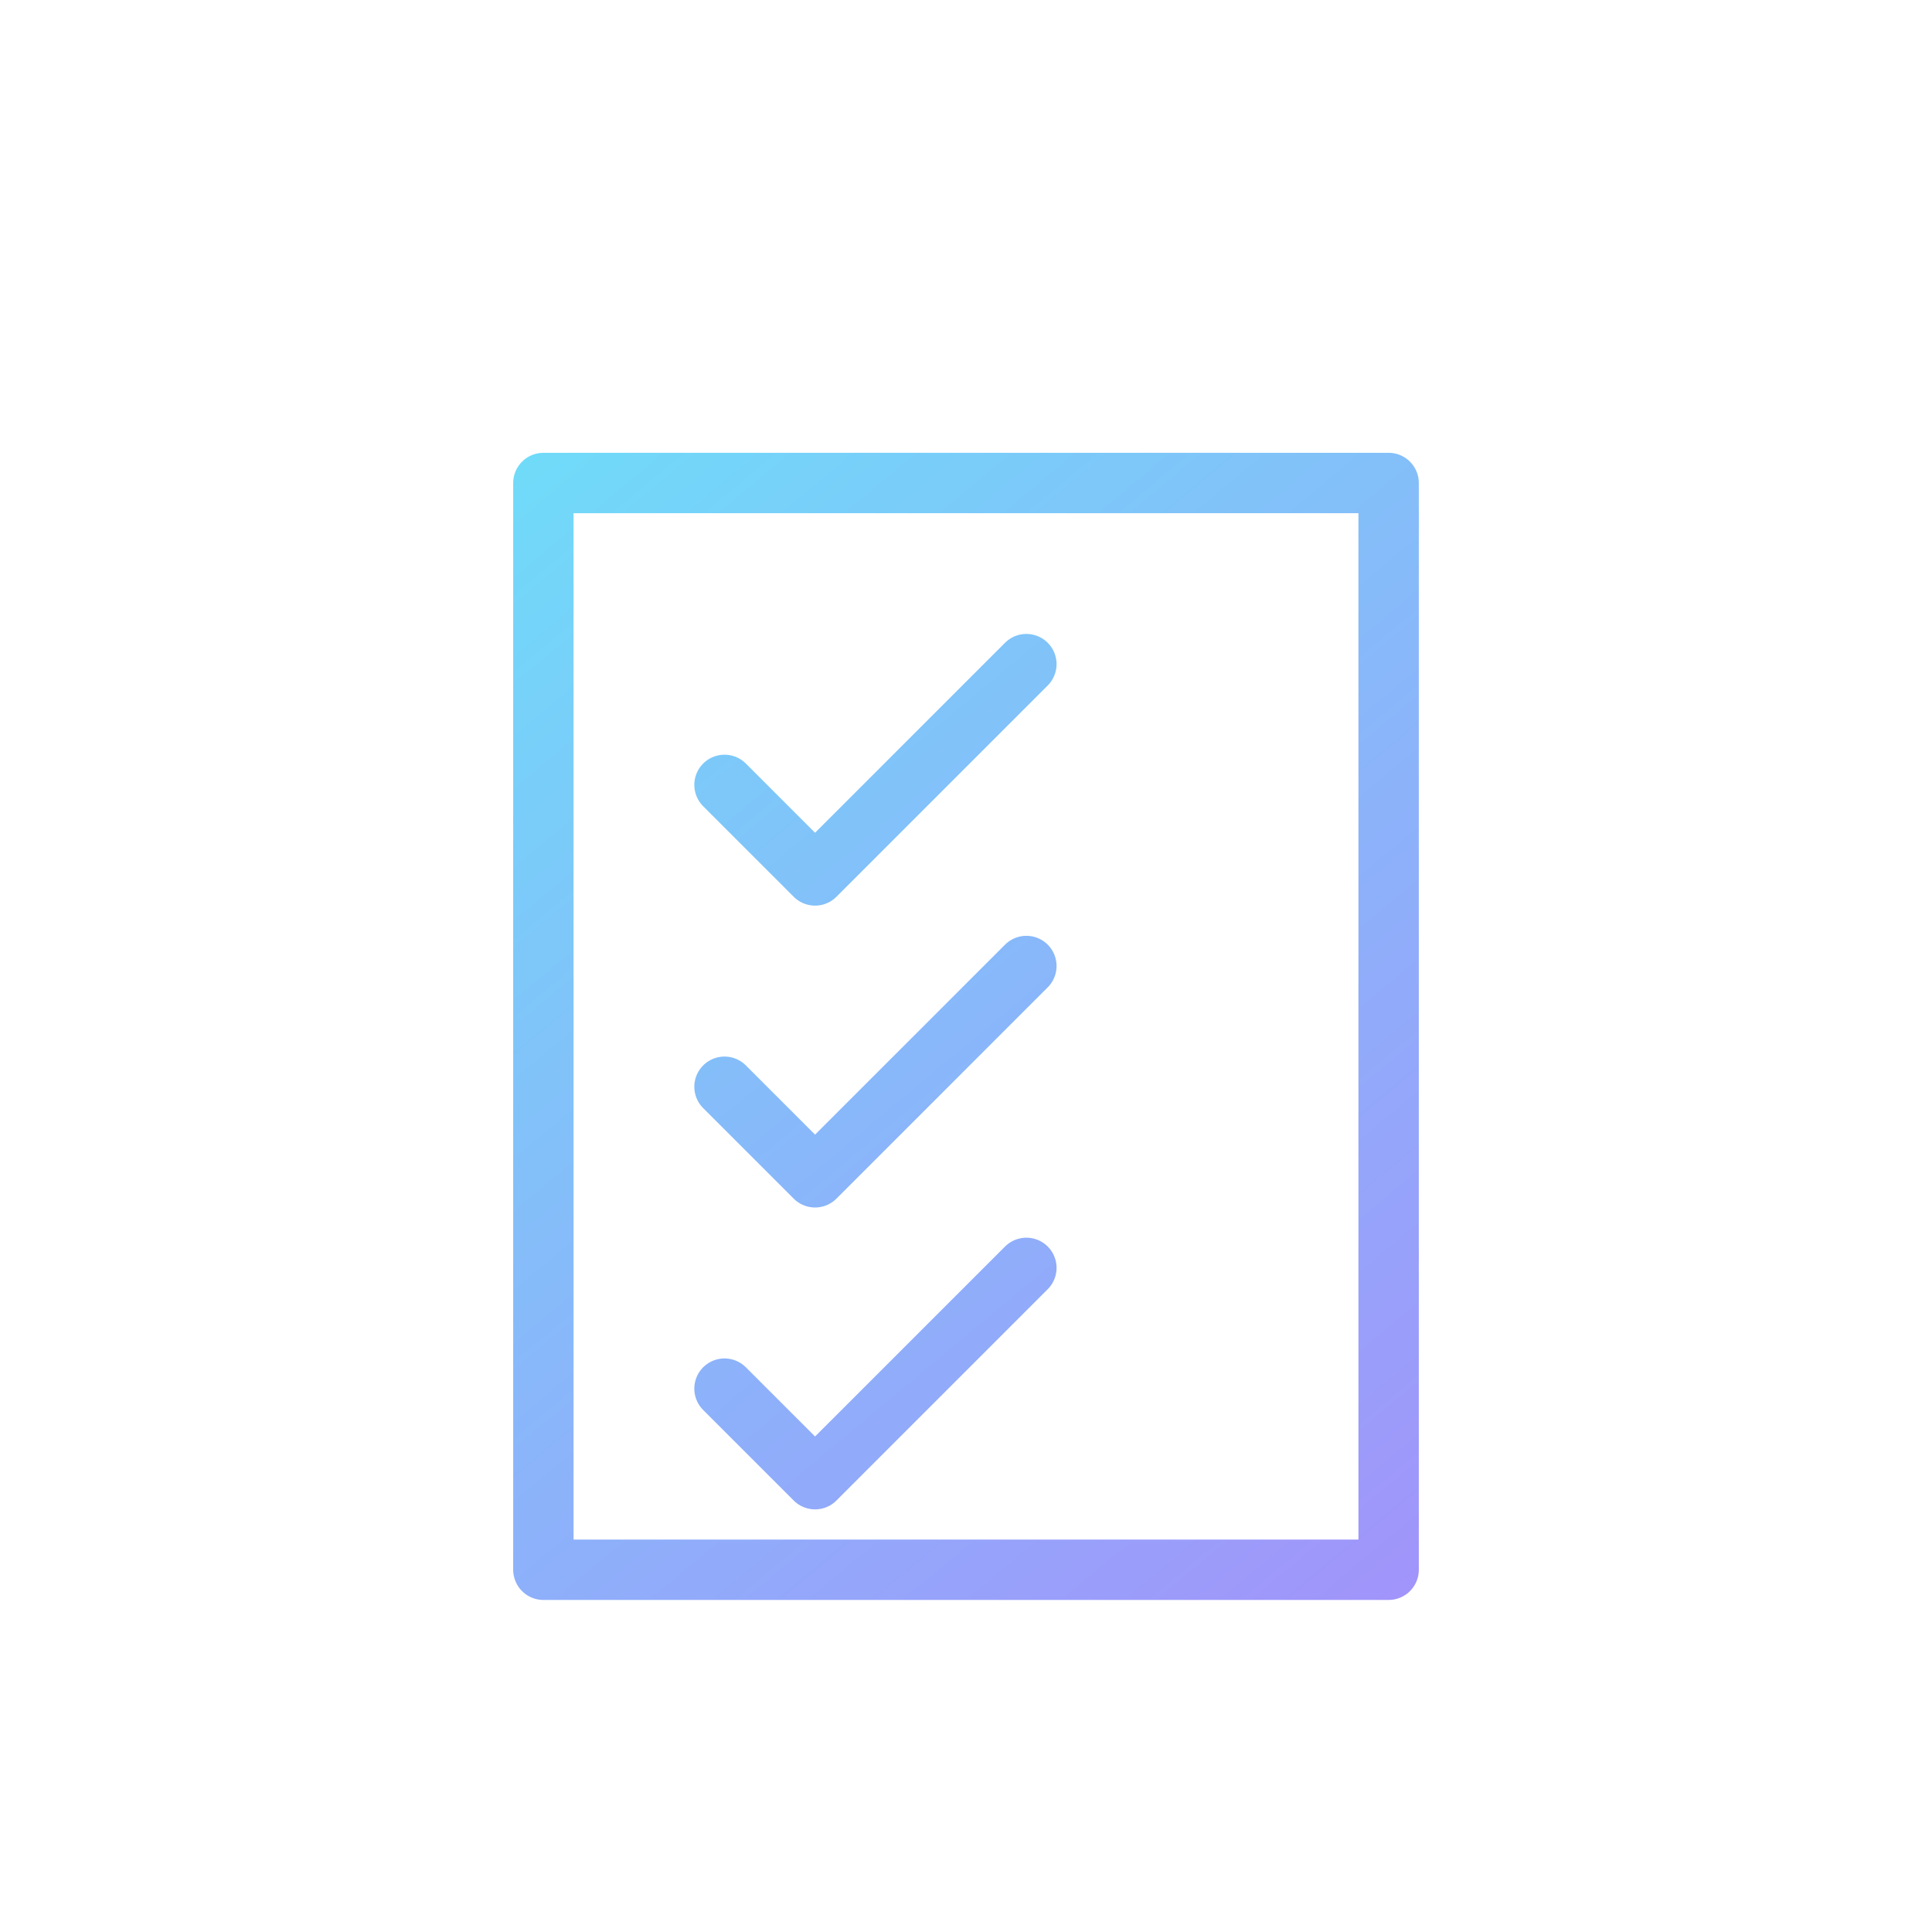
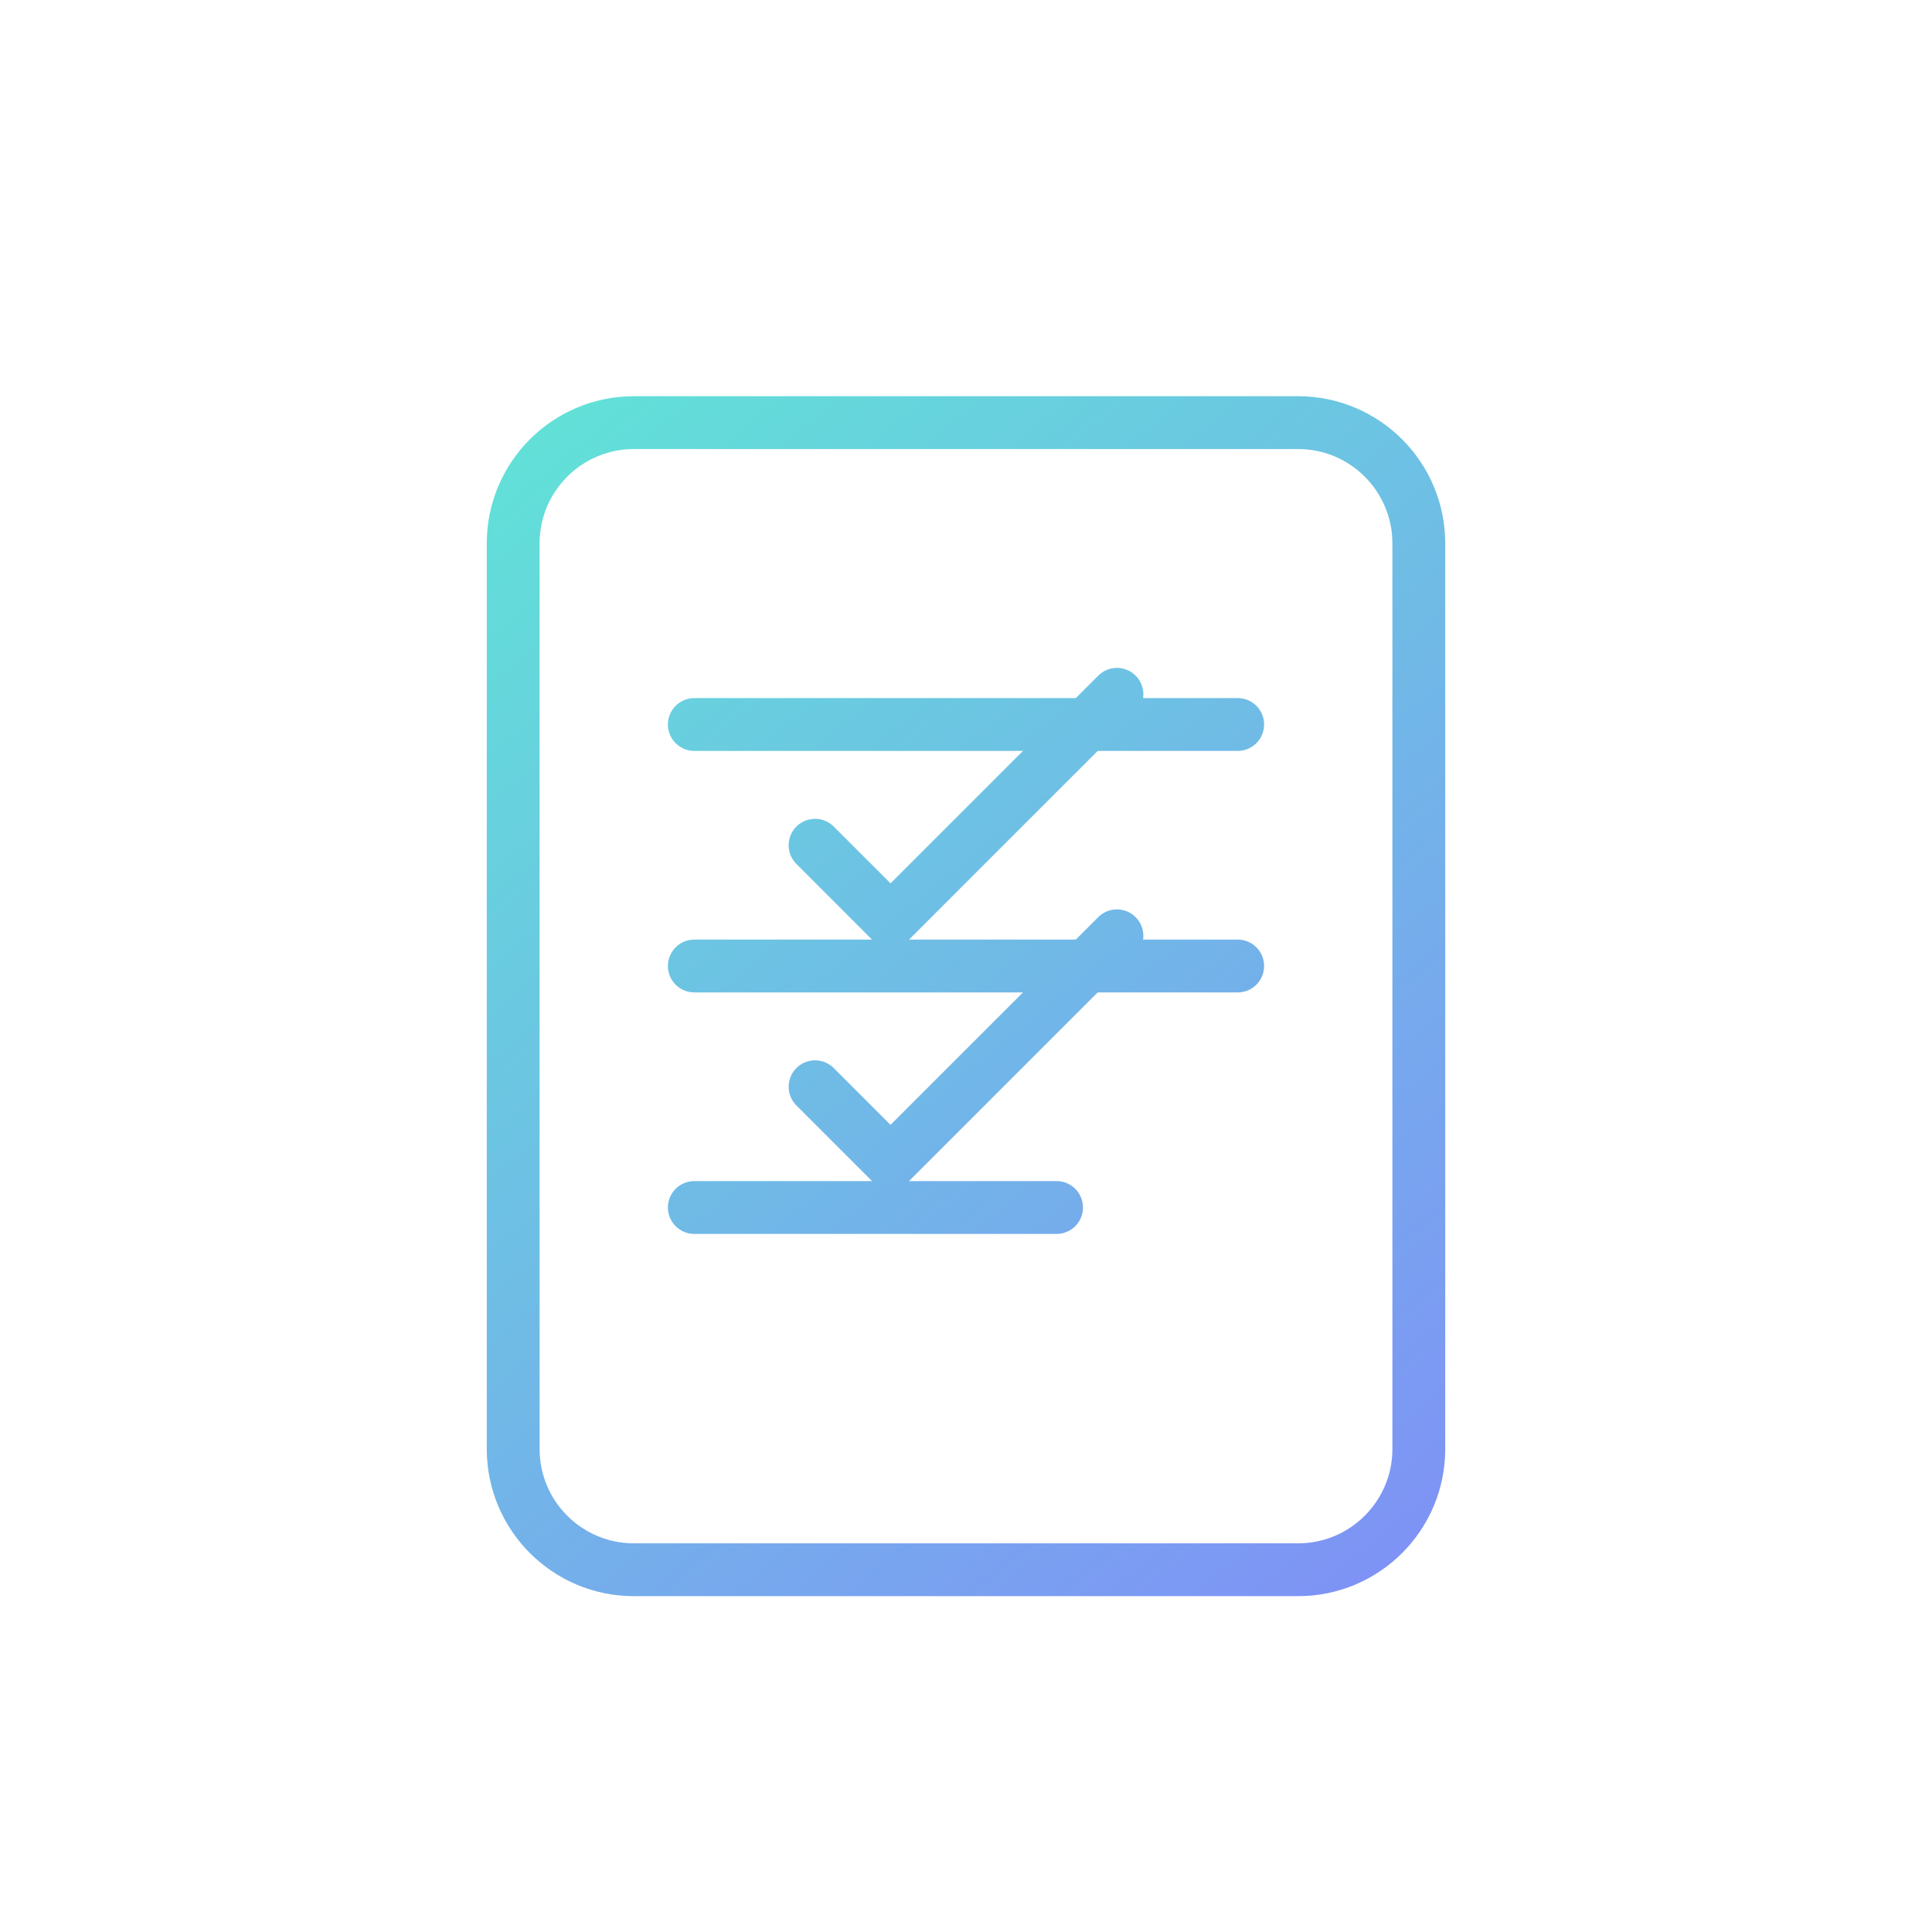
- <svg xmlns="http://www.w3.org/2000/svg" fill="none" viewBox="0 0 64 64">
+ <svg xmlns="http://www.w3.org/2000/svg" fill="none" viewBox="0 0 64 64" aria-hidden="true">
  <defs>
-     <linearGradient id="g" x1="12" x2="52" y1="8" y2="56" gradientUnits="userSpaceOnUse">
-       <stop offset="0" stop-color="#67E8F9" />
-       <stop offset="1" stop-color="#A78BFA" />
+     <linearGradient id="g-fidelity" x1="14" x2="50" y1="10" y2="54" gradientUnits="userSpaceOnUse">
+       <stop offset="0" stop-color="#5EEAD4" />
+       <stop offset="1" stop-color="#818CF8" />
    </linearGradient>
  </defs>
-   <path stroke="url(#g)" stroke-linejoin="round" stroke-width="2" d="M18 16h28v36H18z" />
-   <path stroke="url(#g)" stroke-linecap="round" stroke-linejoin="round" stroke-width="2" d="M24 26l3 3 7-7M24 36l3 3 7-7M24 46l3 3 7-7" />
+   <rect x="17" y="14" width="30" height="38" rx="4" stroke="url(#g-fidelity)" stroke-width="1.75" />
+   <path stroke="url(#g-fidelity)" stroke-linecap="round" stroke-linejoin="round" stroke-width="1.75" d="M23 24h18M23 32h18M23 40h12" />
+   <path stroke="url(#g-fidelity)" stroke-linecap="round" stroke-linejoin="round" stroke-width="1.75" d="M27 28l2.5 2.5L37 23M27 36l2.5 2.5L37 31" />
</svg>
